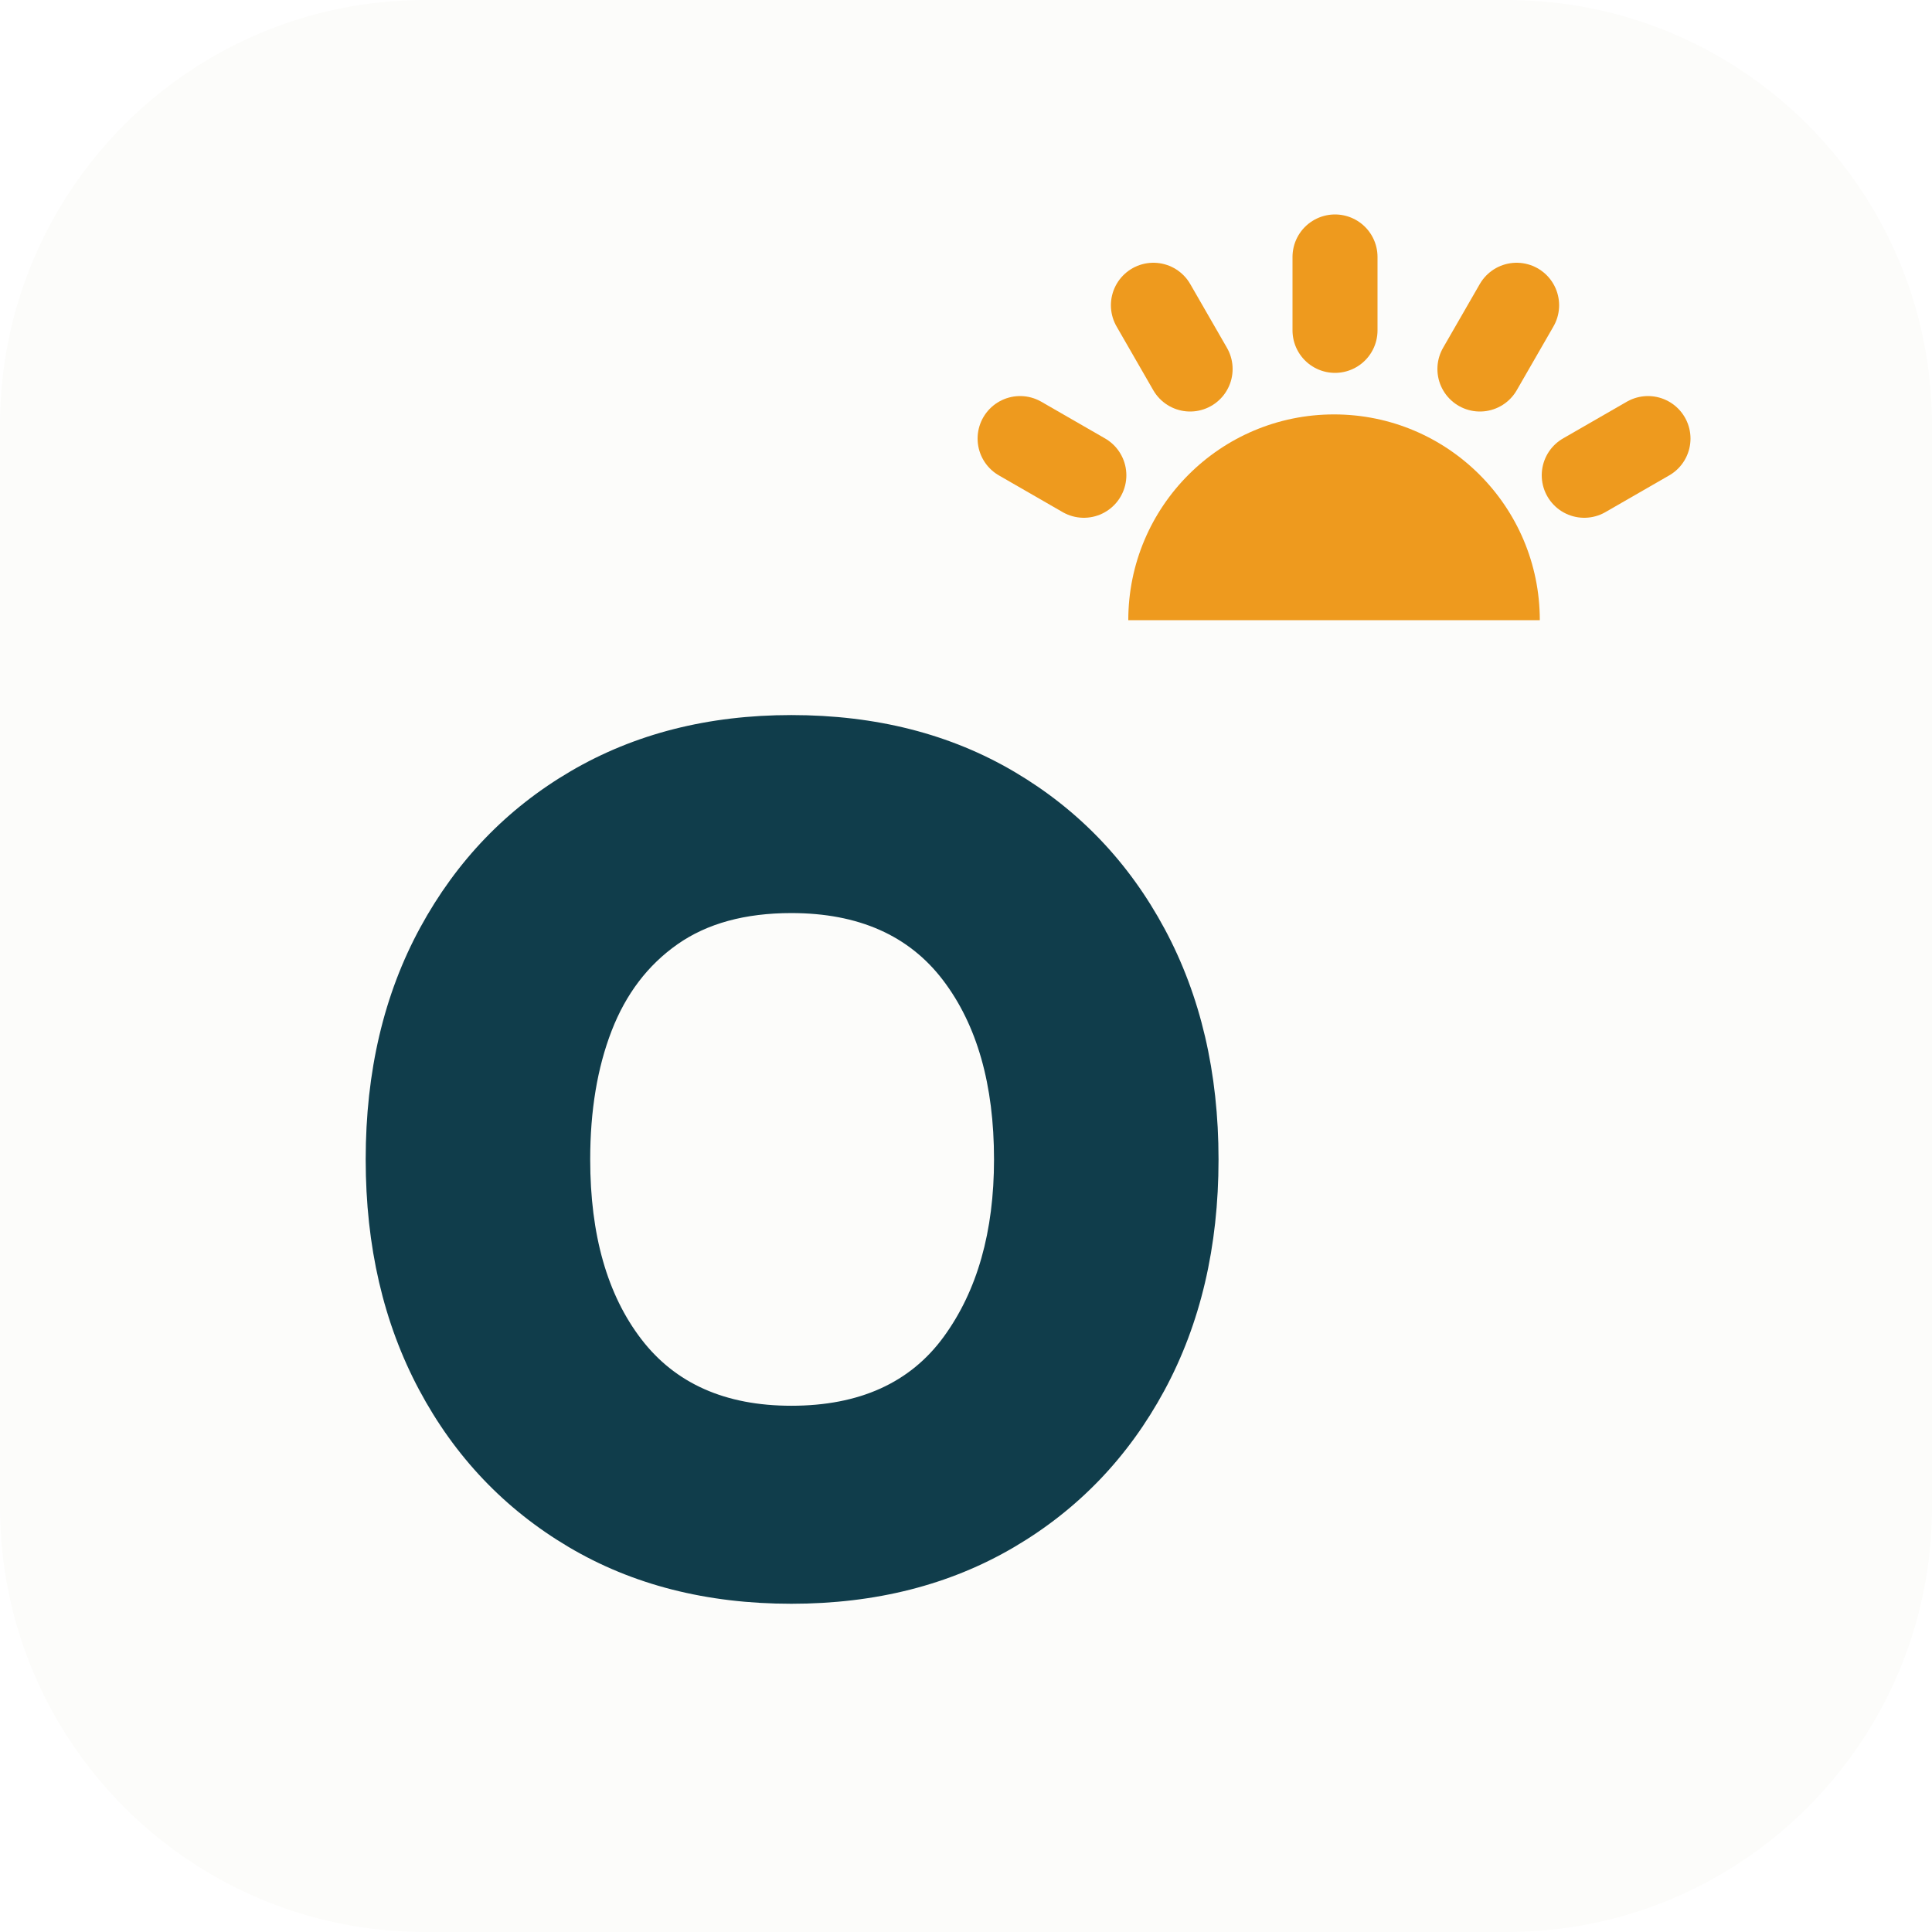
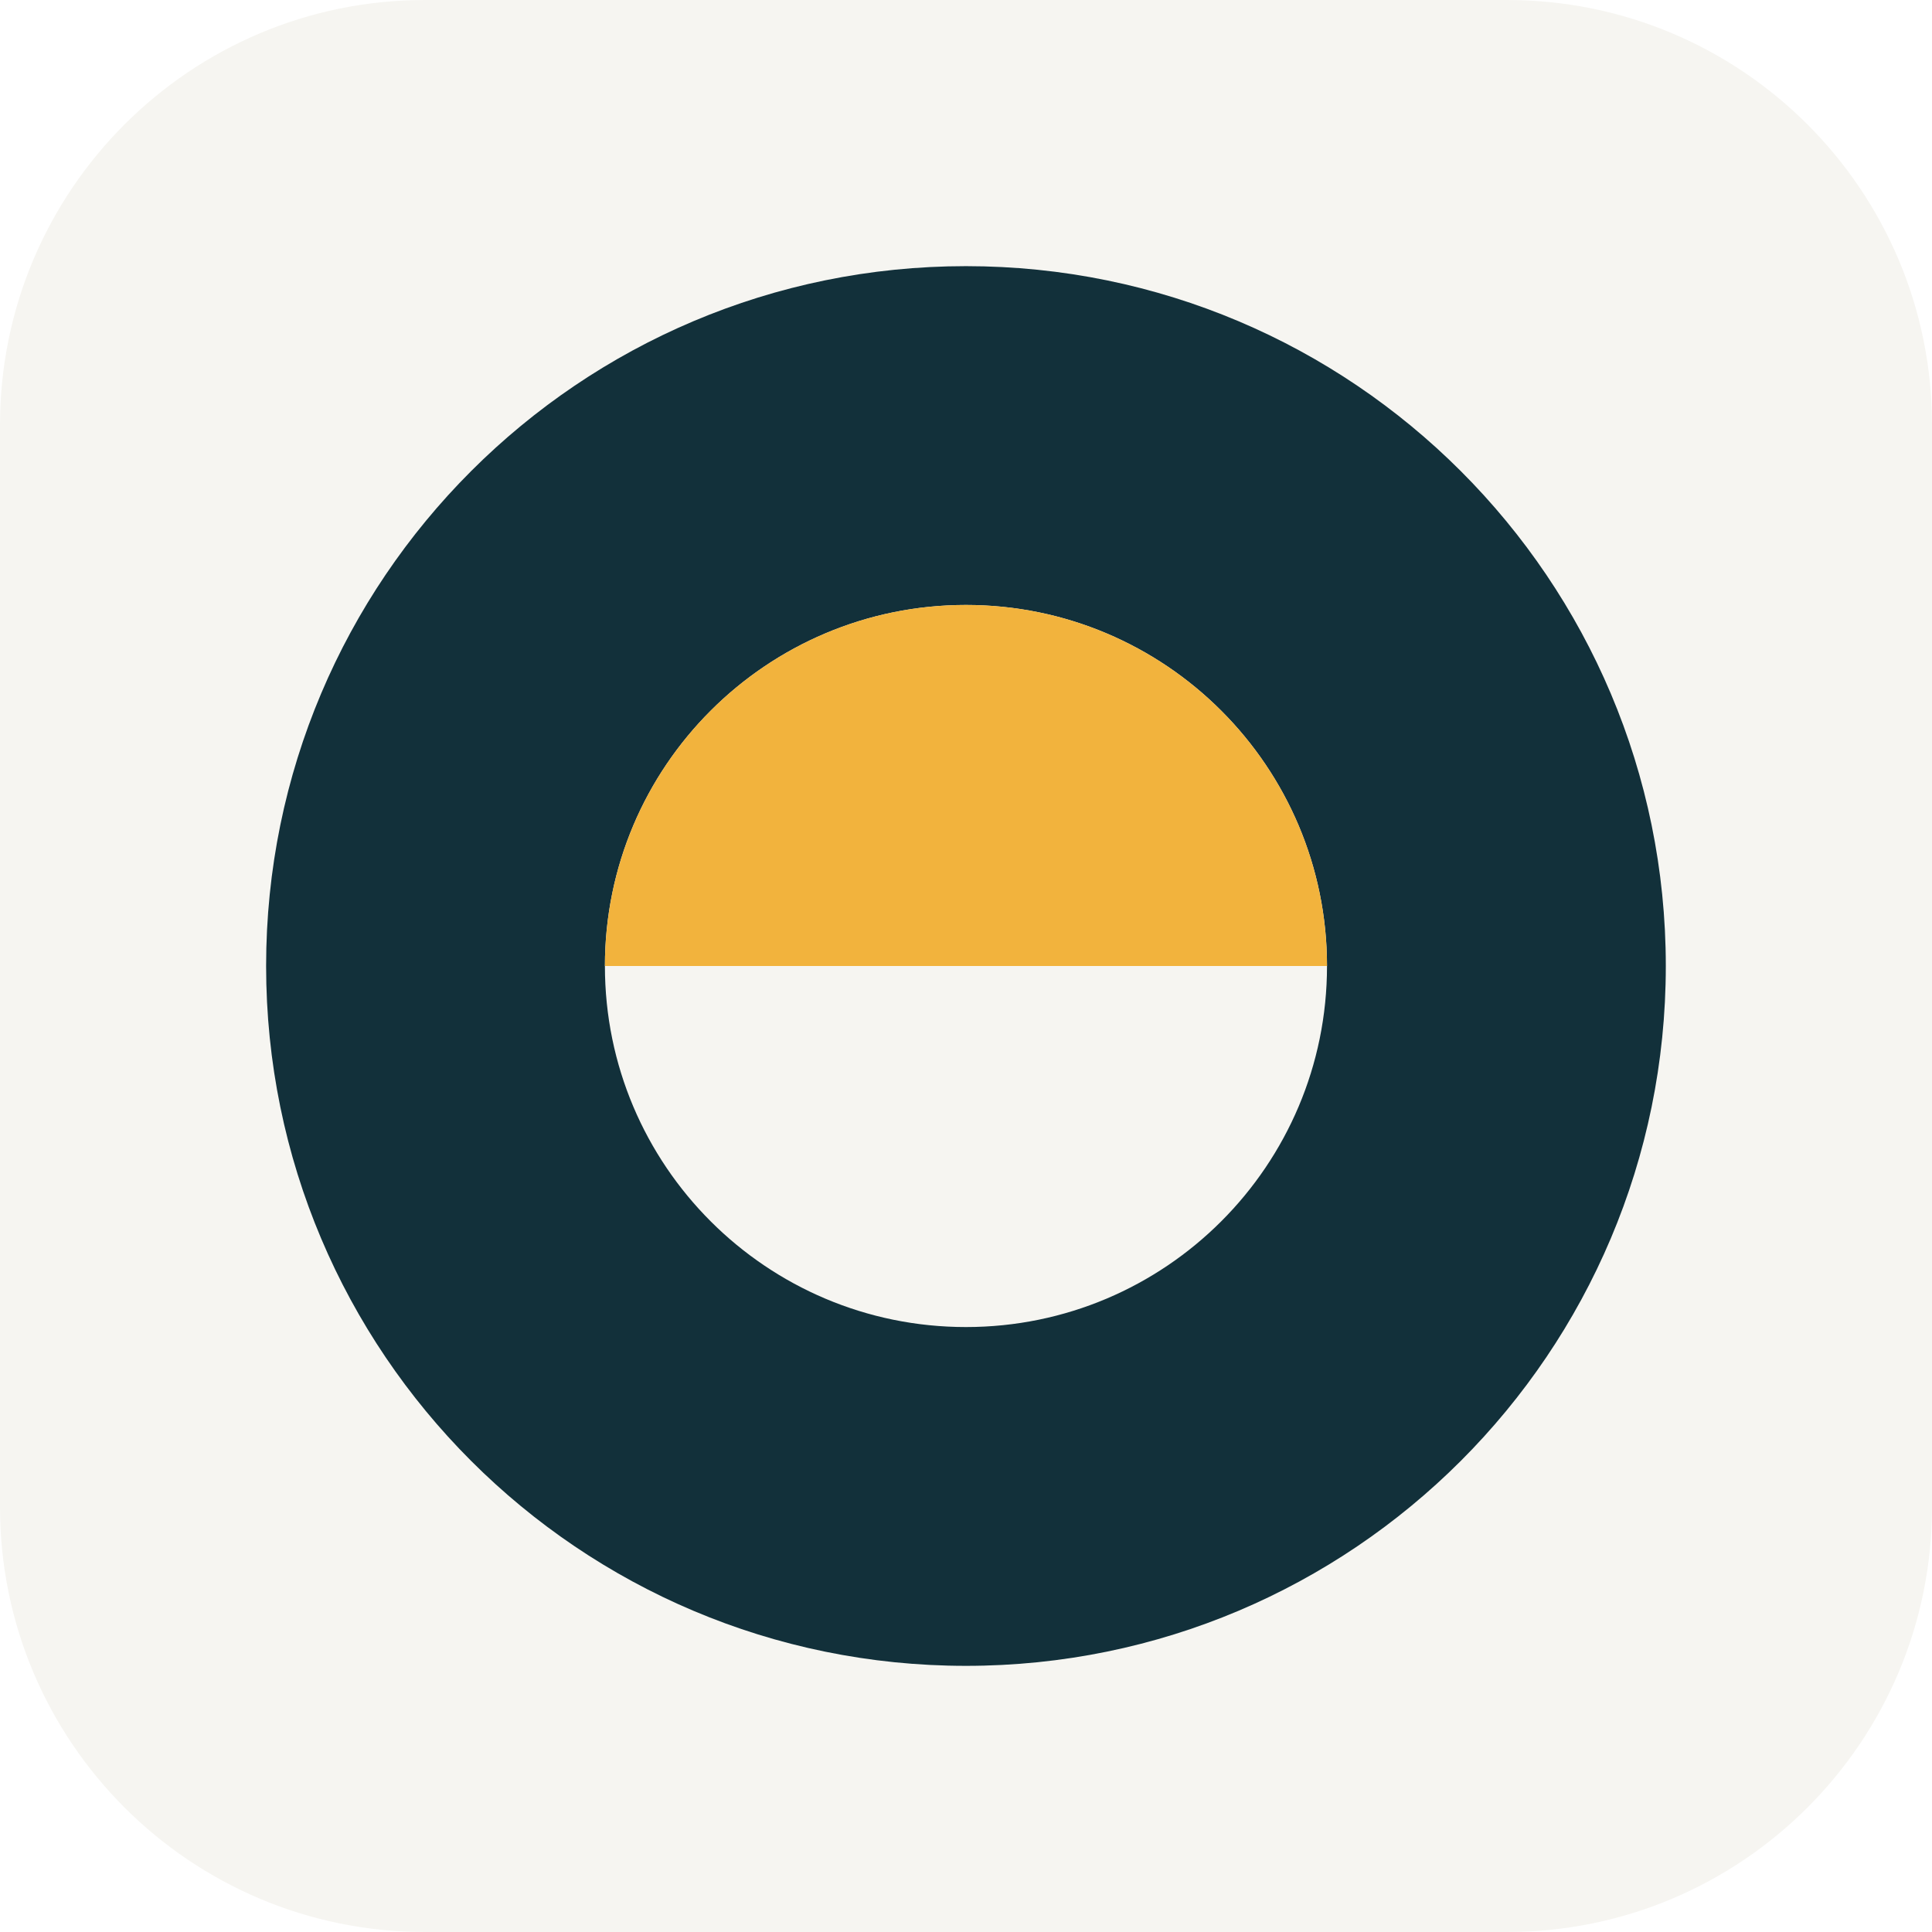
<svg xmlns="http://www.w3.org/2000/svg" viewBox="0 0 100 100" role="img" aria-label="Odmoria">
-   <rect width="100" height="100" rx="22" fill="#FCFCFA" />
-   <path transform="translate(15.7 81.8) scale(0.04035)" d="M626 30Q463 30 340.0 -43.0Q217 -116 148.5 -244.5Q80 -373 80 -540Q80 -709 150.0 -837.5Q220 -966 343.0 -1038.0Q466 -1110 626 -1110Q789 -1110 912.5 -1037.0Q1036 -964 1105.0 -835.5Q1174 -707 1174 -540Q1174 -372 1104.5 -243.5Q1035 -115 911.5 -42.5Q788 30 626 30ZM626 -224Q757 -224 821.5 -312.5Q886 -401 886 -540Q886 -684 820.5 -770.0Q755 -856 626 -856Q537 -856 480.0 -816.0Q423 -776 395.5 -705.0Q368 -634 368 -540Q368 -395 433.5 -309.5Q499 -224 626 -224Z" fill="#103D4B" />
-   <path d="M58.4 32.1A10.6 10.6 0 0 1 79.7 32.1Z" fill="#EE9A1E" />
-   <g stroke="#EE9A1E" stroke-width="4.4" stroke-linecap="round">
-     <line x1="56.1" y1="24.6" x2="52.8" y2="22.7" />
-     <line x1="61.6" y1="19.1" x2="59.7" y2="15.8" />
-     <line x1="69.1" y1="17.1" x2="69.1" y2="13.3" />
-     <line x1="76.6" y1="19.1" x2="78.5" y2="15.8" />
-     <line x1="82.0" y1="24.6" x2="85.3" y2="22.7" />
+   <rect width="100" height="100" rx="22" fill="#F6F5F1" />
+   <g transform="translate(9.87 84.56) scale(0.064)">
+     <path fill-rule="evenodd" d="M61 -540A566 566 0 1 1 1193 -540A566 566 0 1 1 61 -540Z M335 -540A292 292 0 1 0 919 -540A292 292 0 1 0 335 -540Z" fill="#12303A" />
+     <path d="M335 -540A292 292 0 0 1 919 -540Z" fill="#F2B33D" />
  </g>
</svg>
